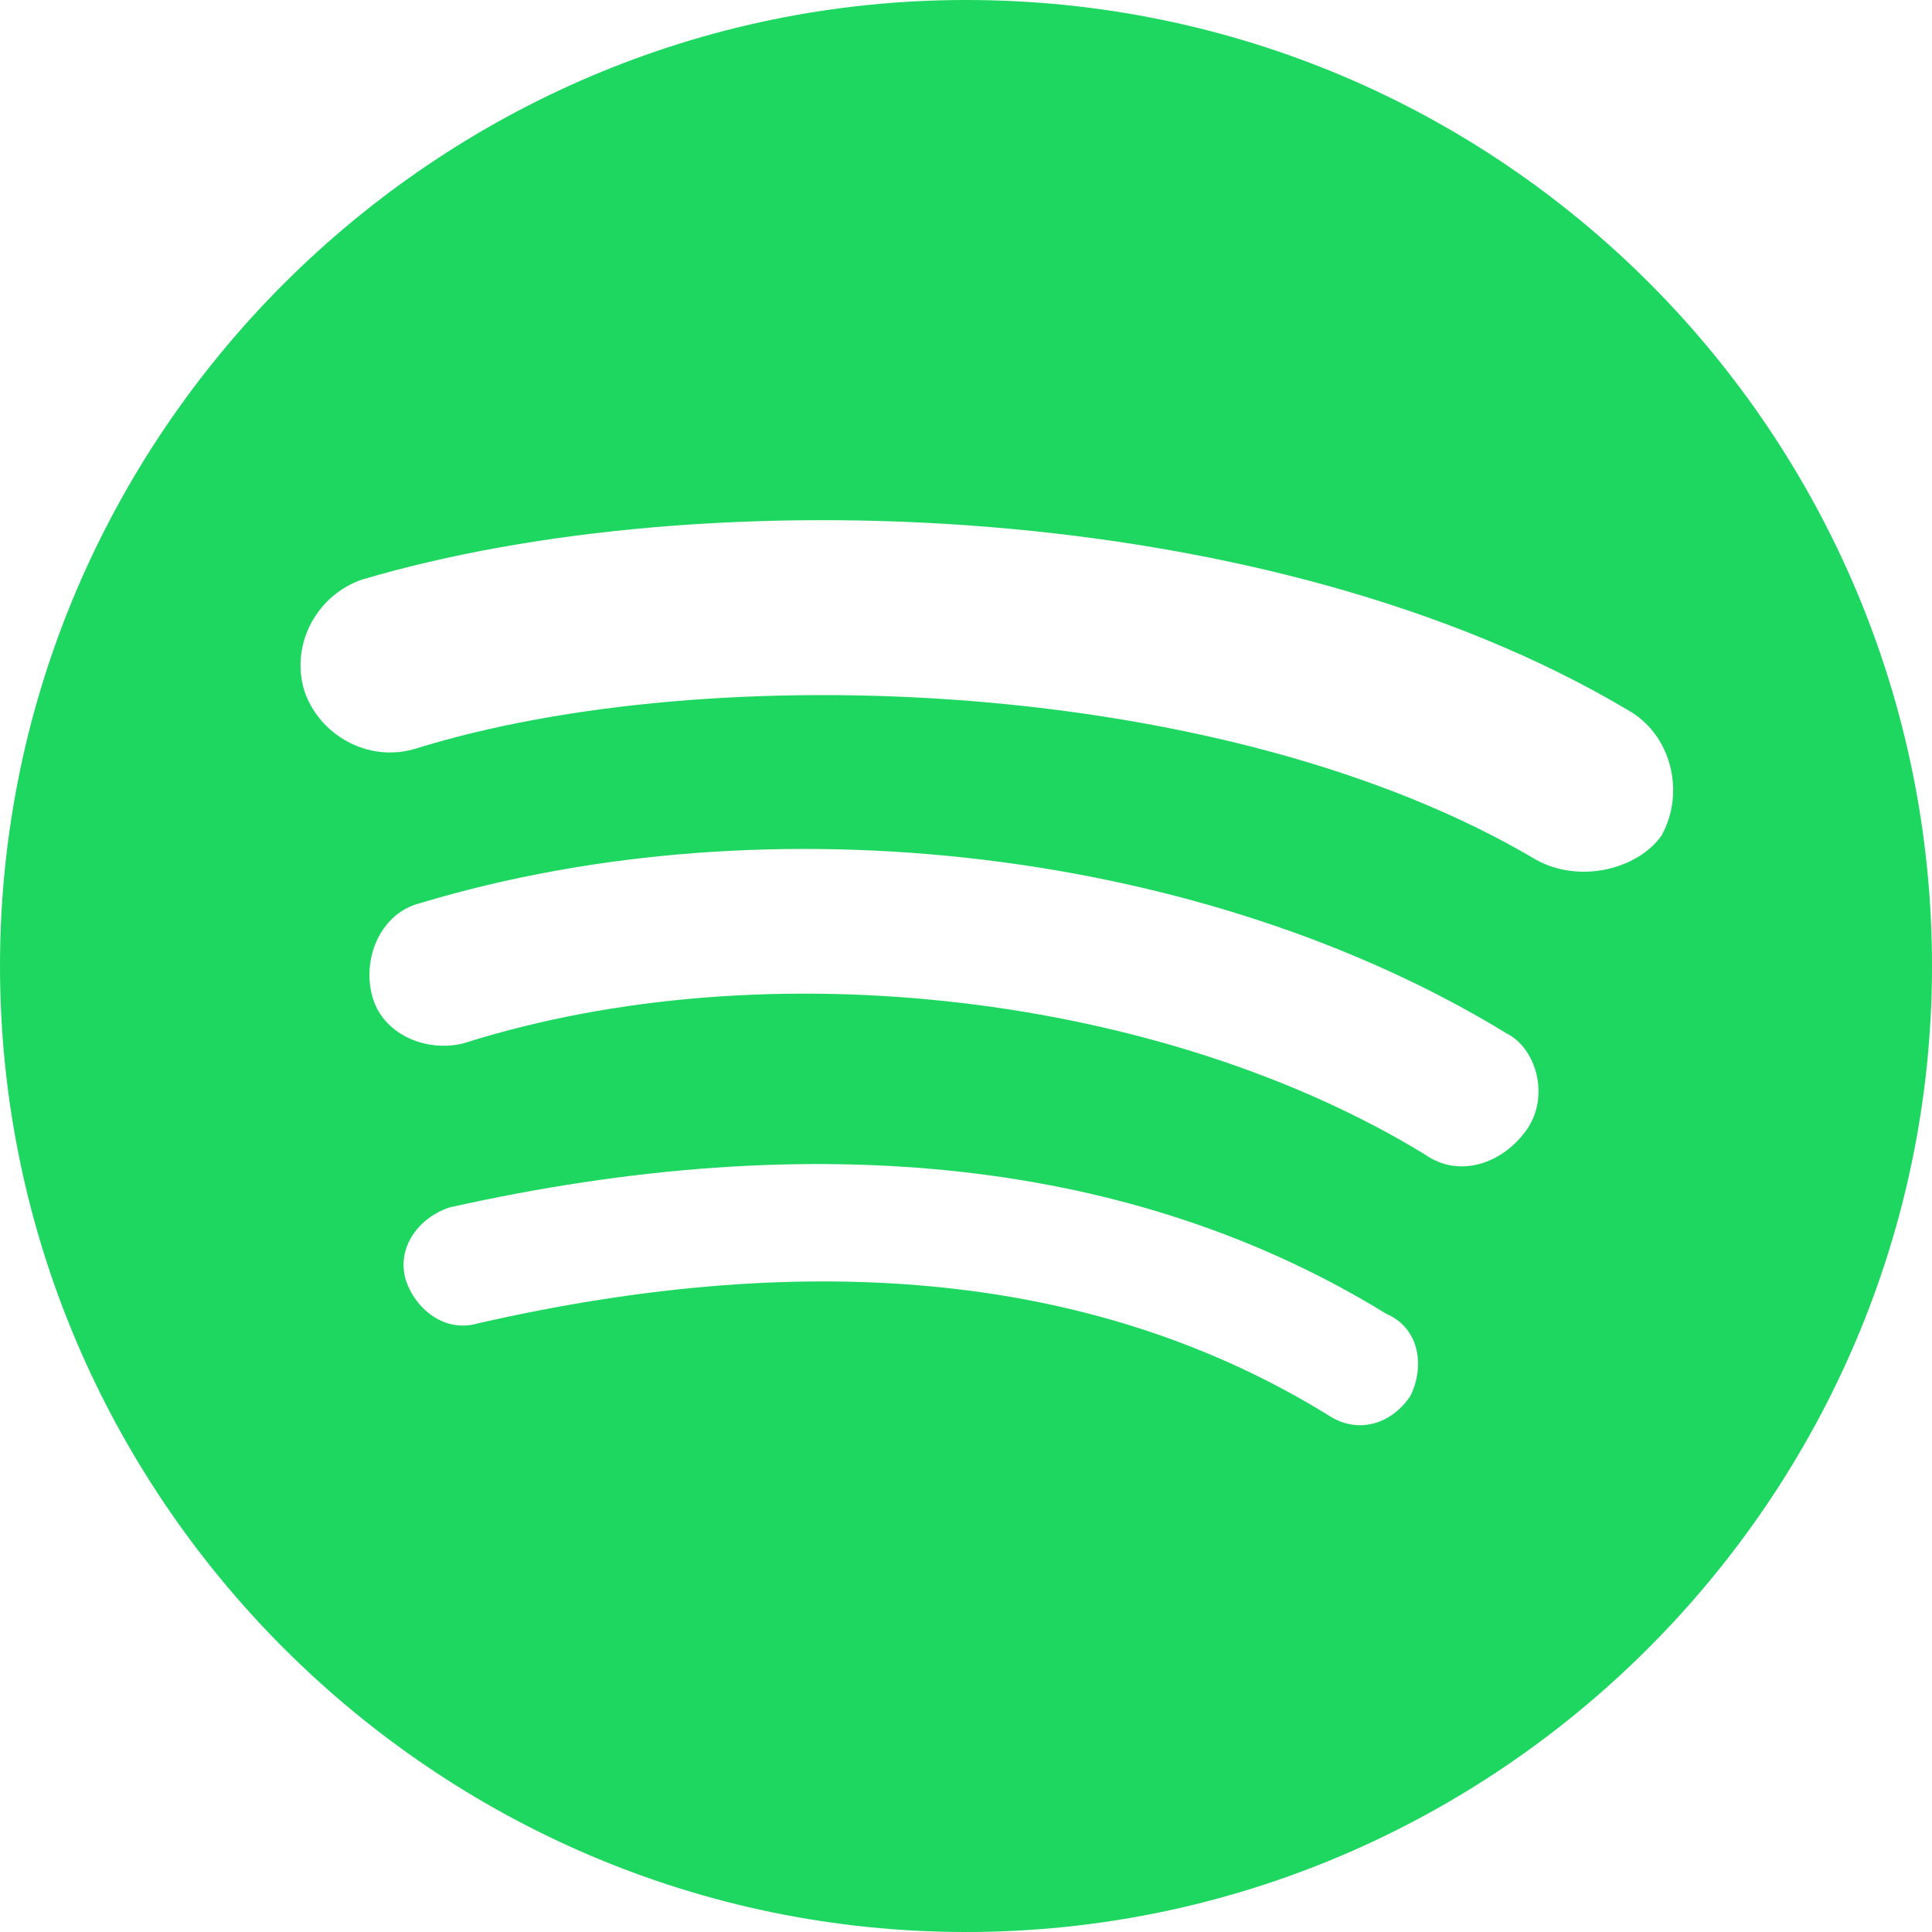
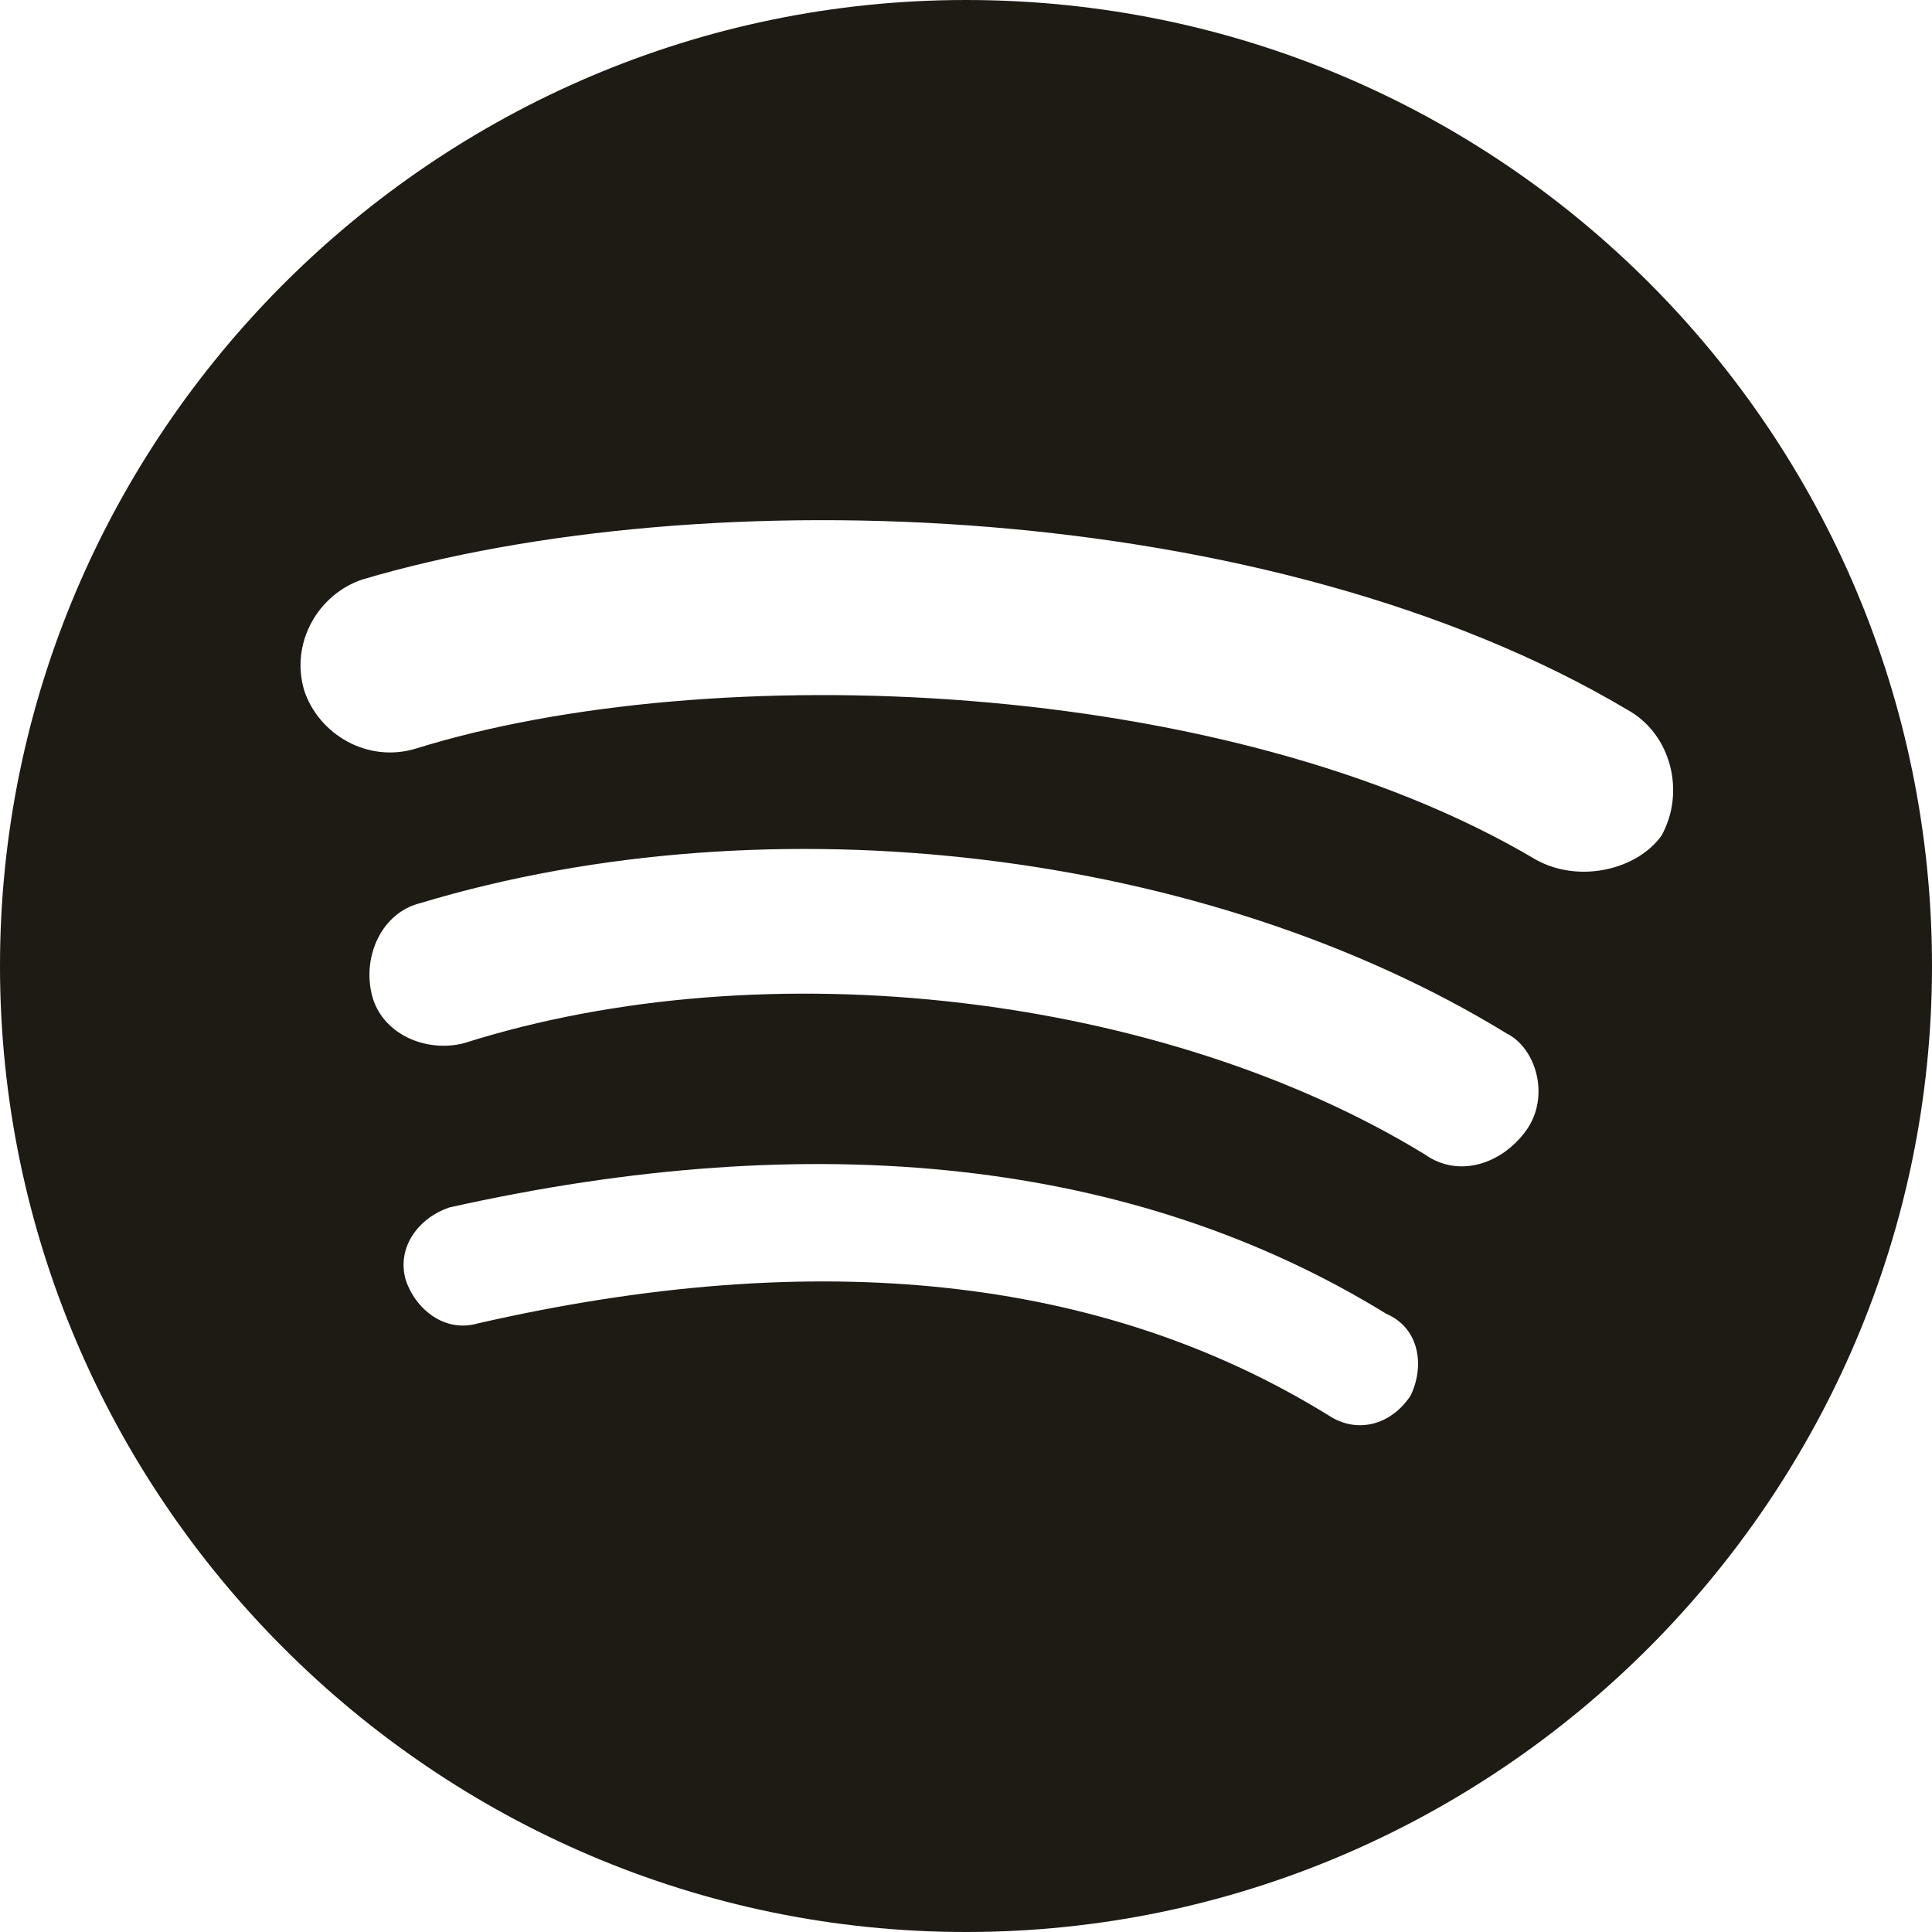
- <svg xmlns="http://www.w3.org/2000/svg" fill="#1ed760" role="img" viewBox="0 0 24 24">
+ <svg xmlns="http://www.w3.org/2000/svg" fill="#1e1a14" role="img" viewBox="0 0 24 24">
  <path d="M12 0C5.4 0 0 5.4 0 12s5.4 12 12 12 12-5.4 12-12S18.66 0 12 0zm5.521 17.34c-.24.359-.66.48-1.021.24-2.82-1.74-6.36-2.101-10.561-1.141-.418.122-.779-.179-.899-.539-.12-.421.18-.78.54-.9 4.56-1.021 8.52-.6 11.64 1.32.42.18.479.659.301 1.02zm1.44-3.3c-.301.42-.841.6-1.262.3-3.239-1.98-8.159-2.58-11.939-1.38-.479.12-1.02-.12-1.14-.6-.12-.48.12-1.021.6-1.141C9.6 9.9 15 10.561 18.72 12.84c.361.181.54.78.241 1.2zm.12-3.36C15.24 8.4 8.82 8.16 5.16 9.301c-.6.179-1.2-.181-1.38-.721-.18-.601.18-1.2.72-1.381 4.26-1.26 11.28-1.02 15.721 1.621.539.3.719 1.02.419 1.56-.299.421-1.02.599-1.559.3z" />
</svg>
